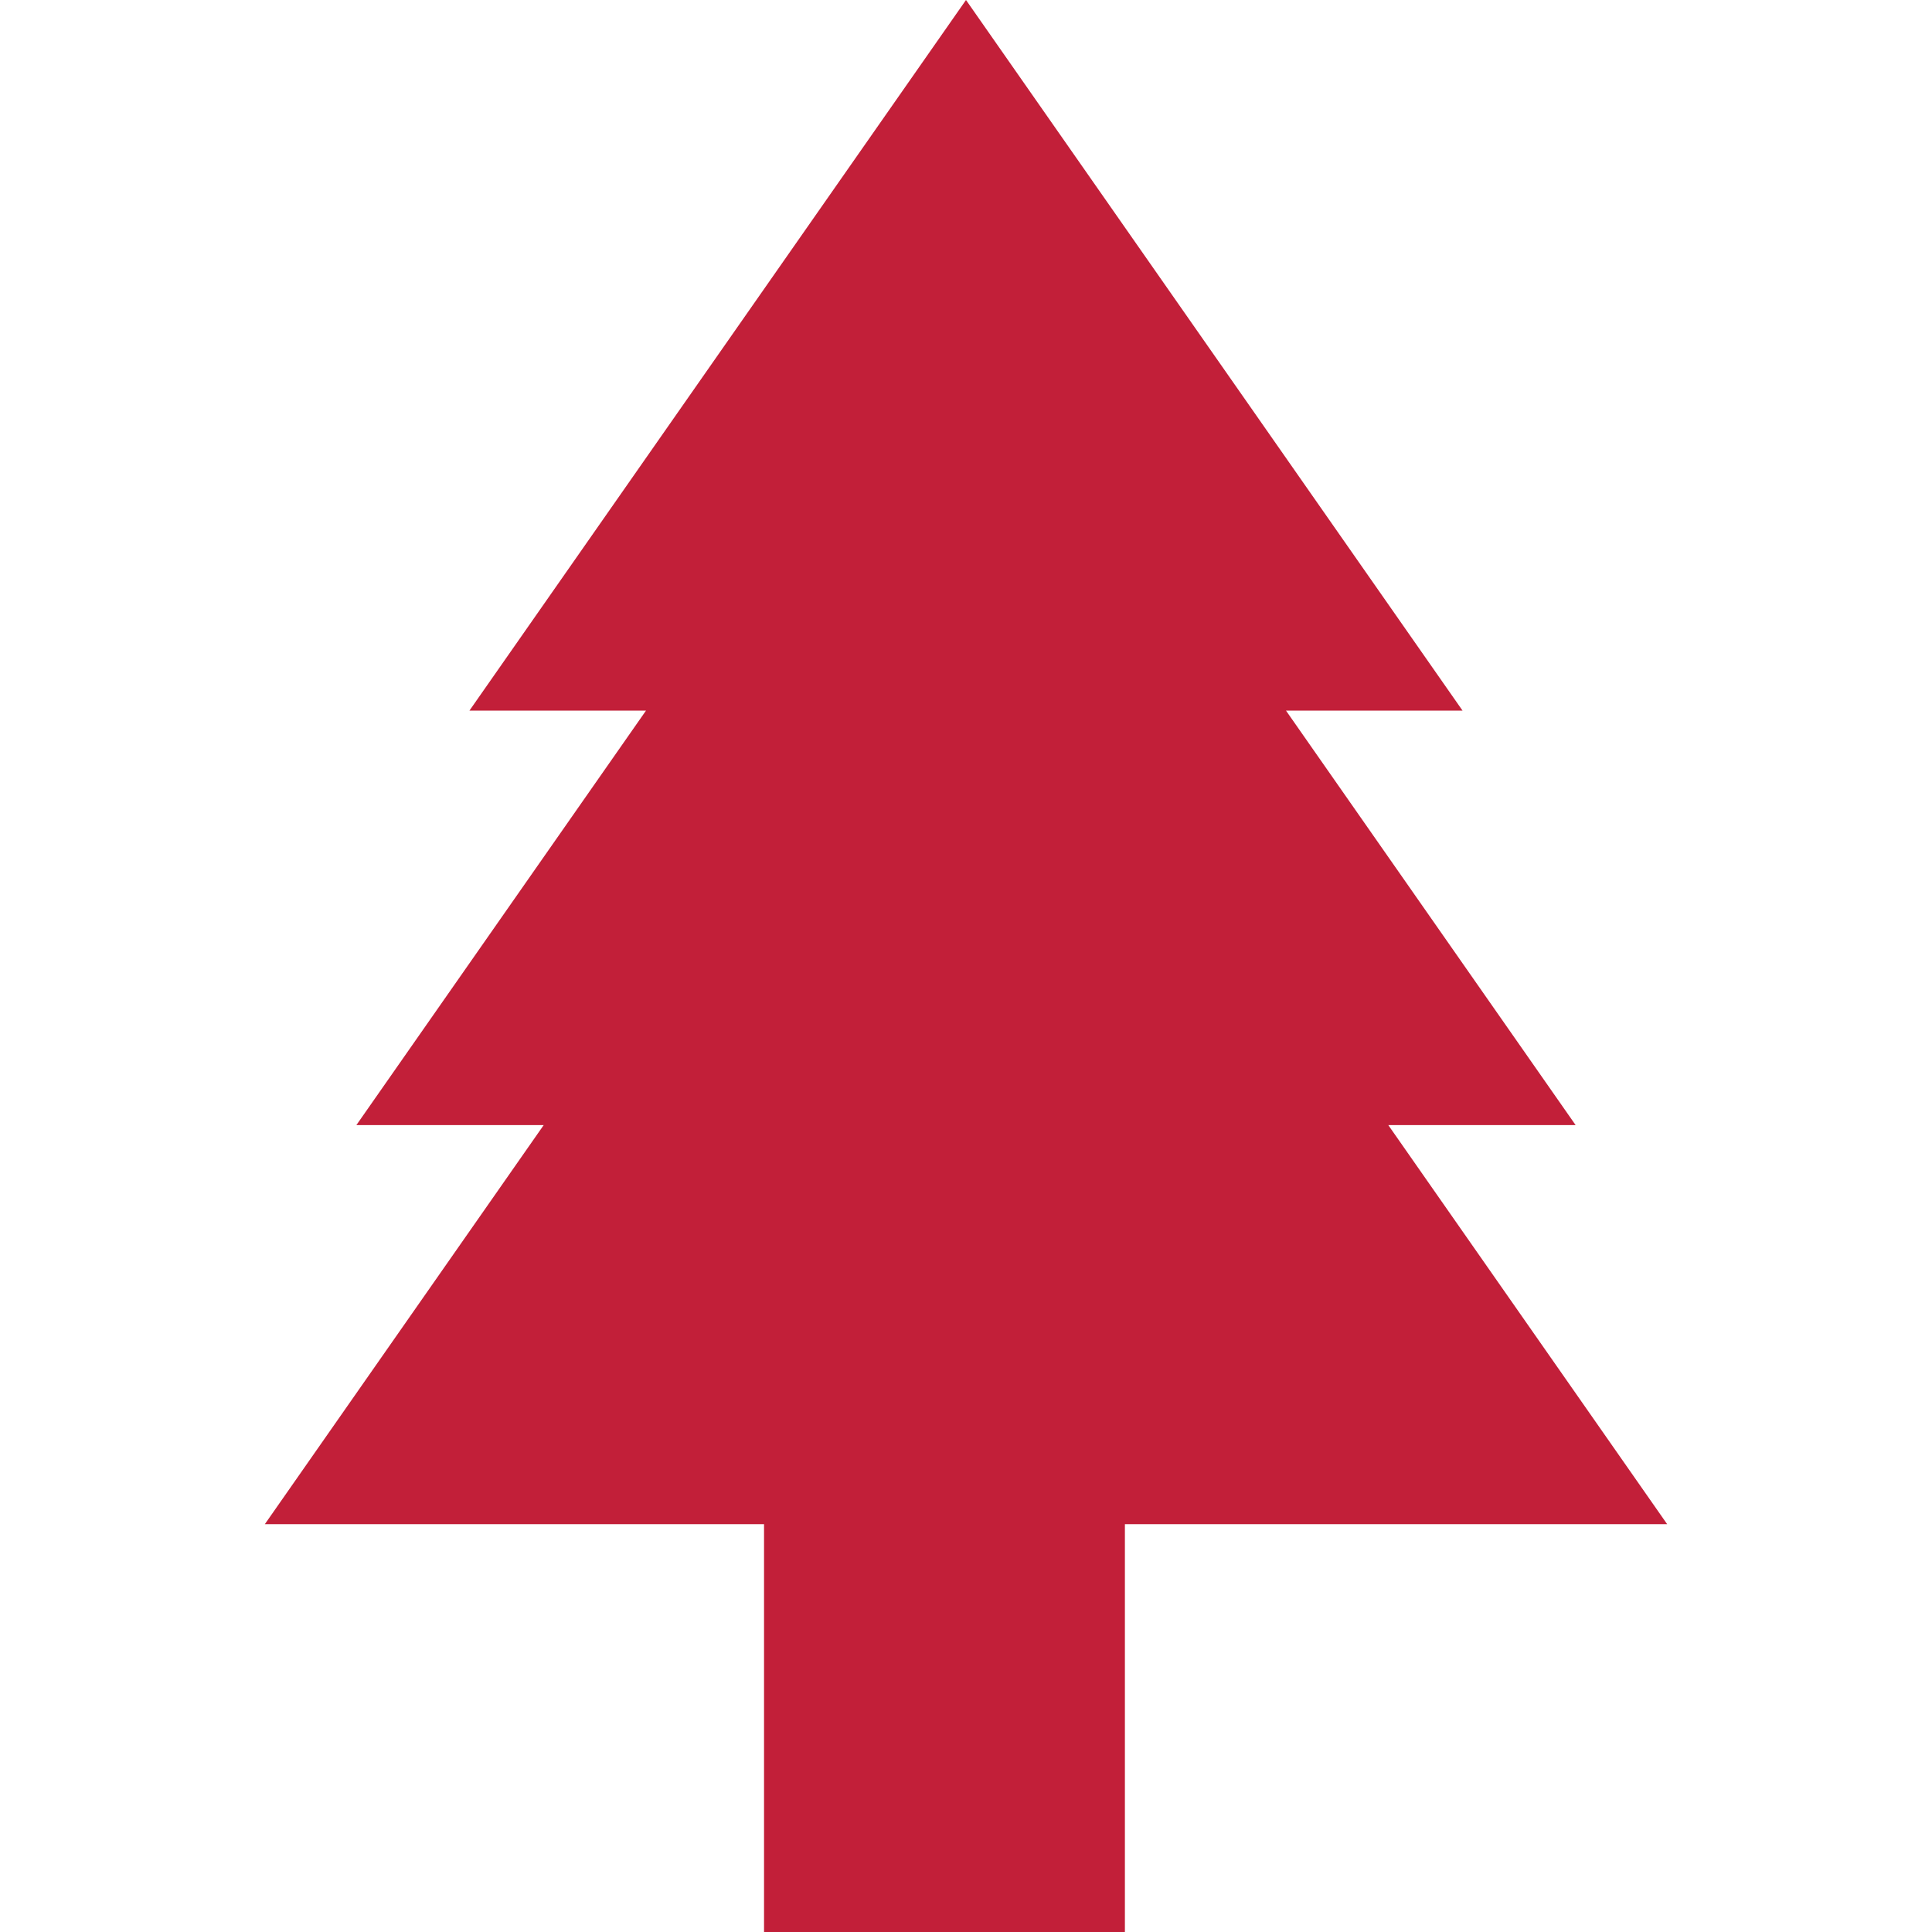
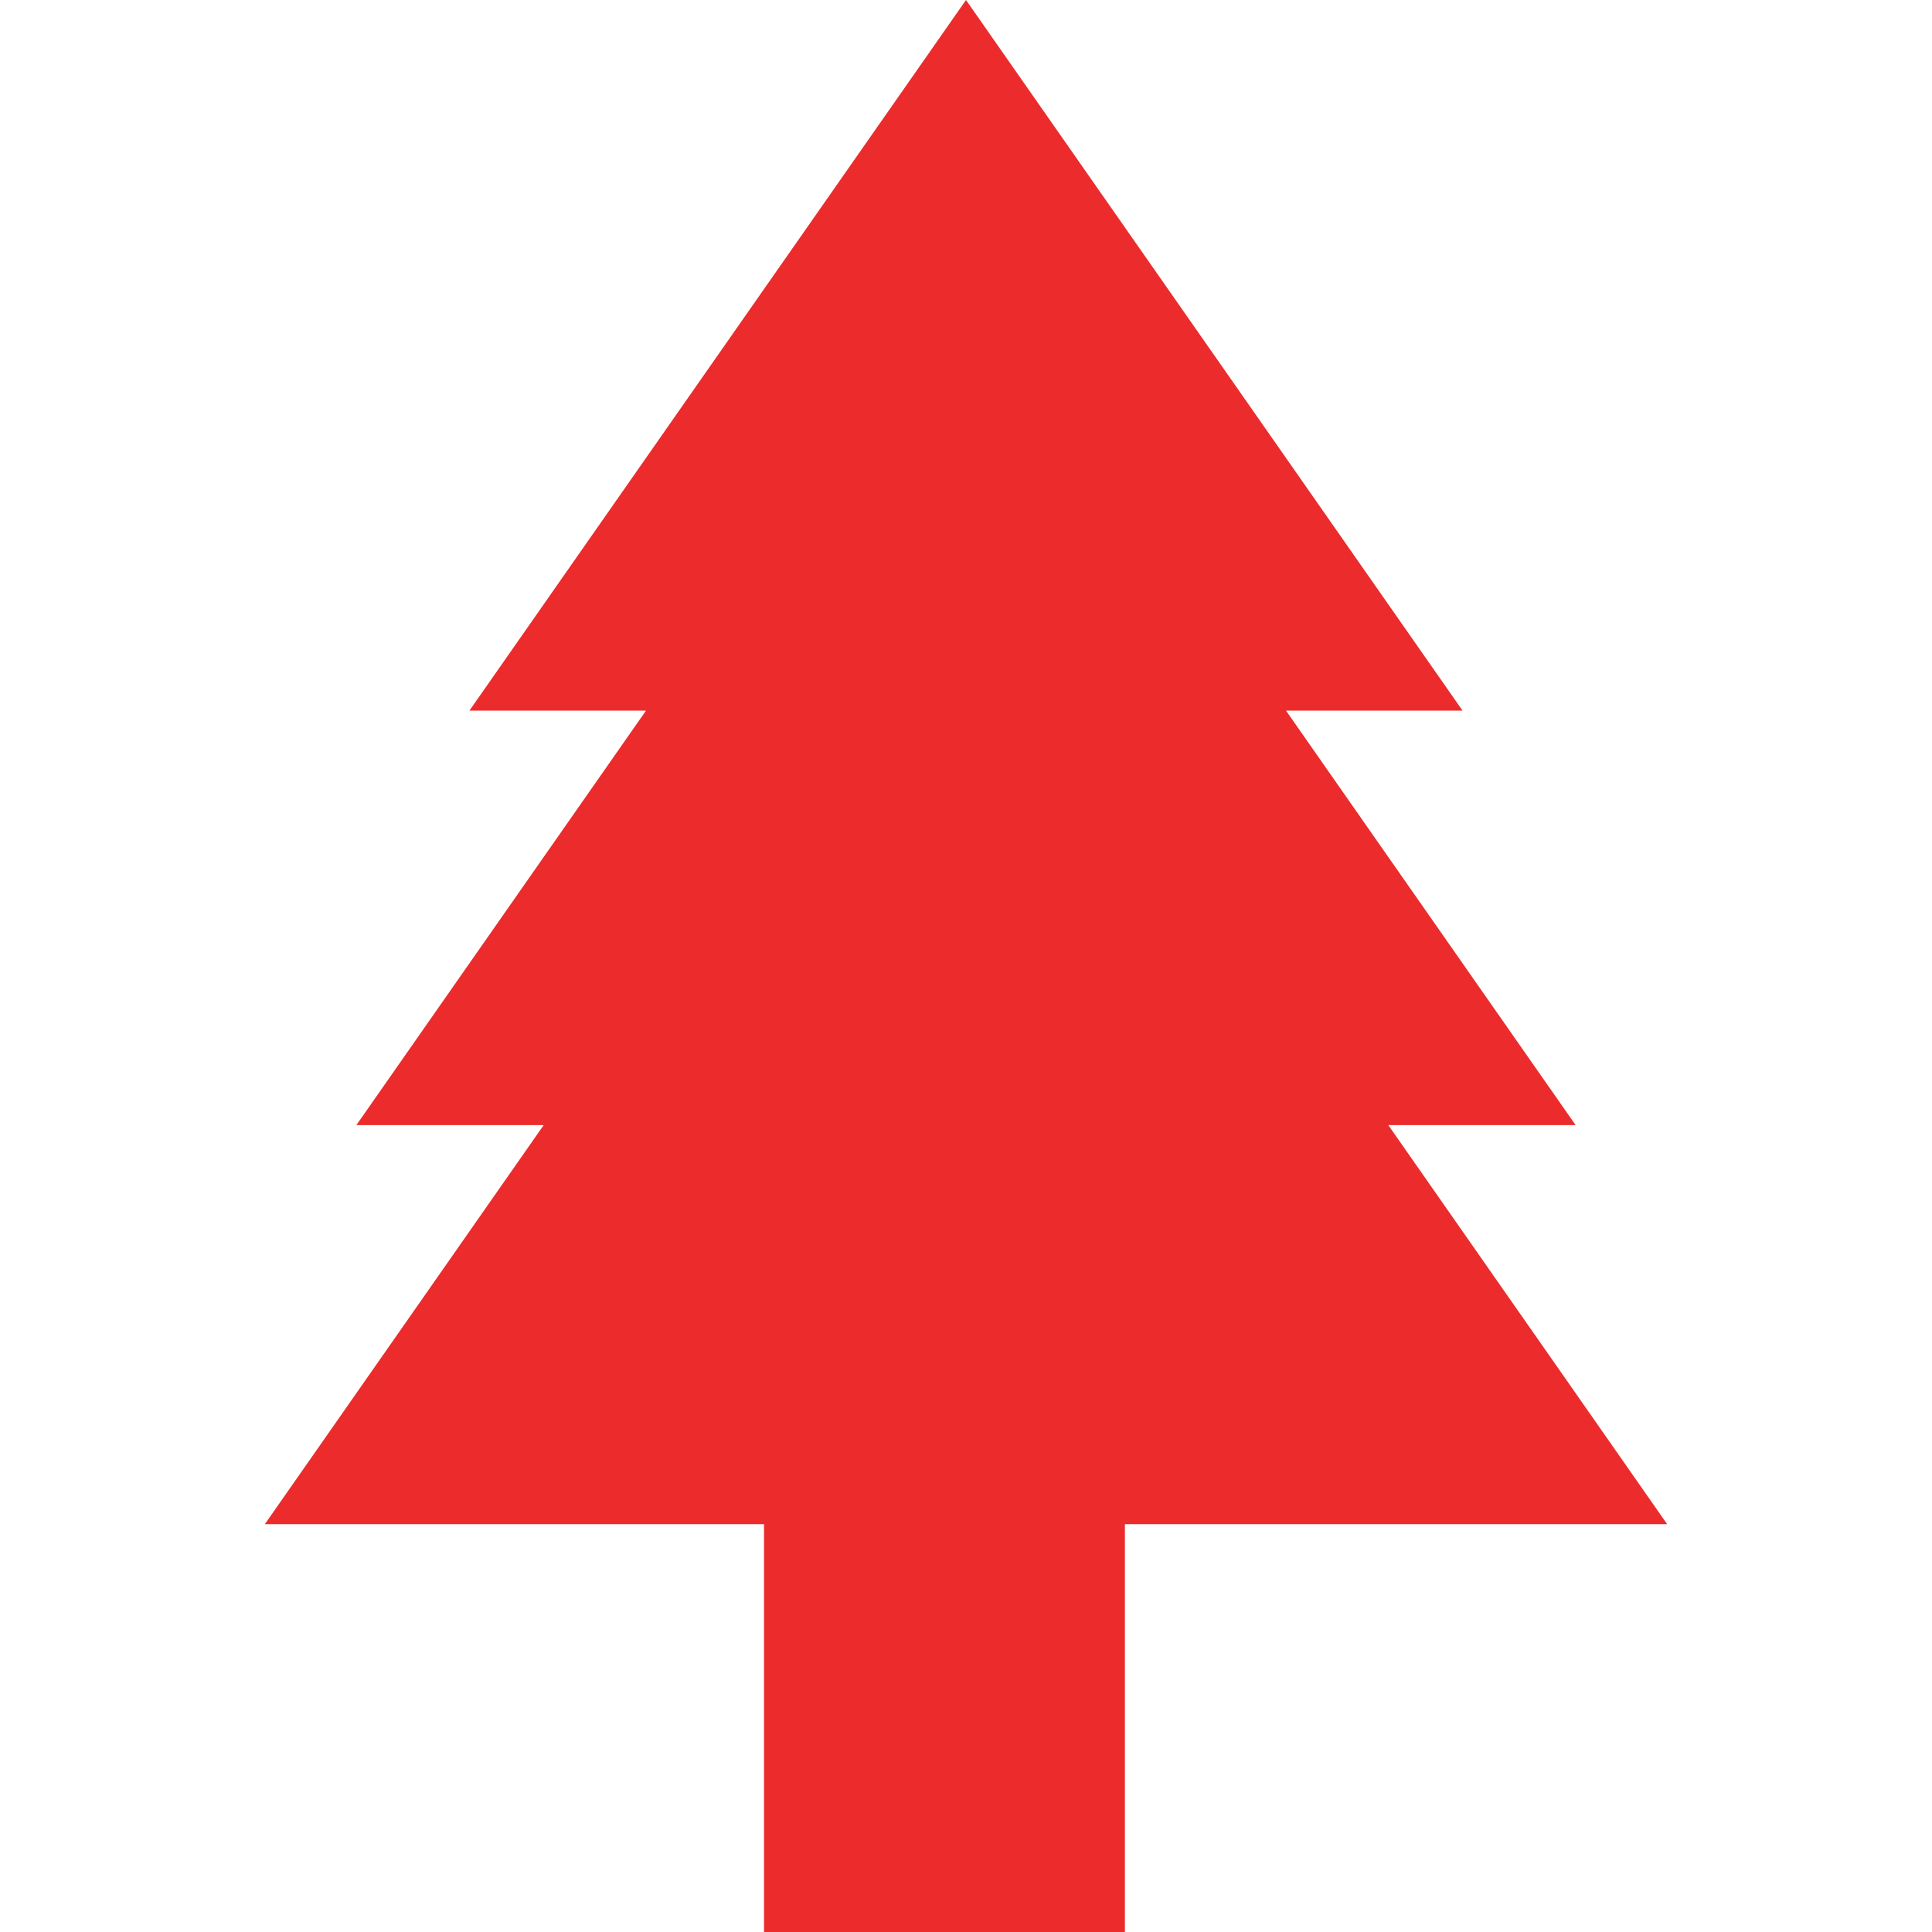
<svg xmlns="http://www.w3.org/2000/svg" version="1.1" id="Layer_1" x="0px" y="0px" viewBox="0 0 512.001 512.001" style="enable-background:new 0 0 512.001 512.001;" xml:space="preserve" width="30px" height="30px">
  <g>
    <g>
-       <polygon points="367.917,298.167 417.56,298.167 340.807,188.326 387.595,188.326 256,0 124.404,188.326 171.192,188.326 94.44,298.167 144.083,298.167 70.186,403.922 202.479,403.922 202.479,512.001 298.111,512.001 298.111,403.922 441.815,403.922" fill="#c21f39" />
+       <polygon points="367.917,298.167 417.56,298.167 340.807,188.326 387.595,188.326 256,0 124.404,188.326 171.192,188.326 94.44,298.167 144.083,298.167 70.186,403.922 202.479,403.922 202.479,512.001 298.111,512.001 298.111,403.922 441.815,403.922" fill="#EC2B2C" />
    </g>
  </g>
</svg>
